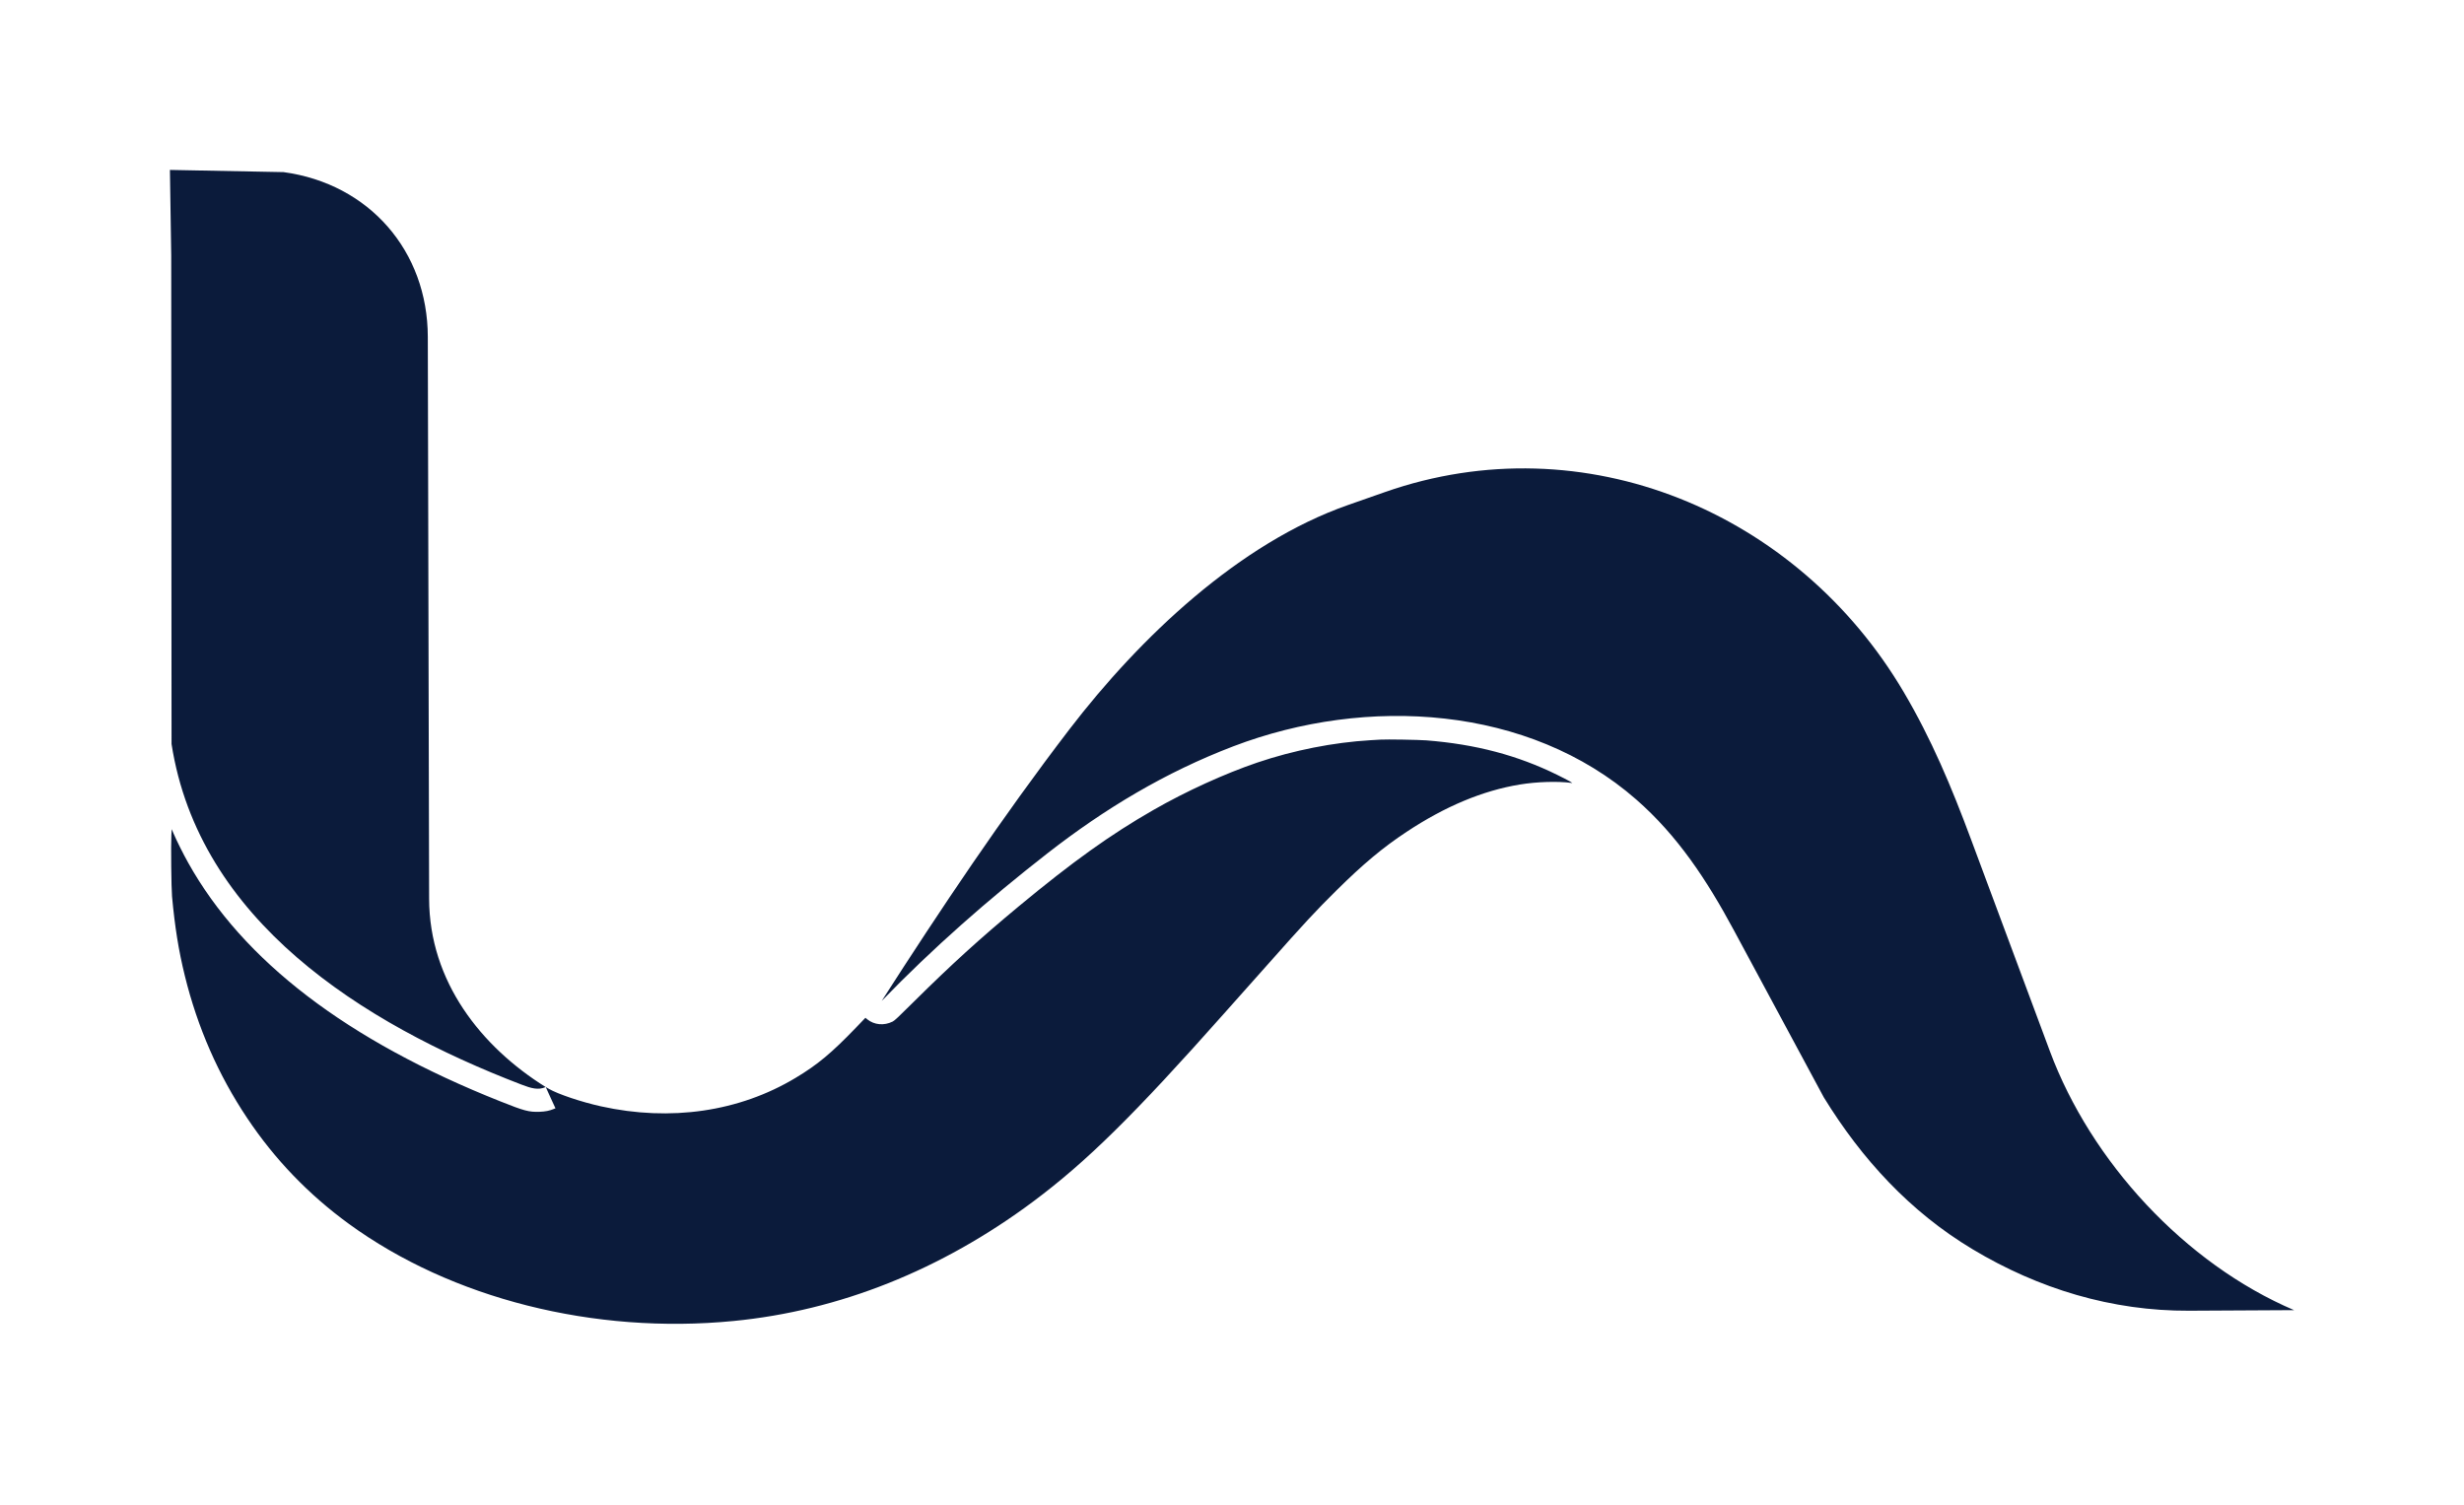
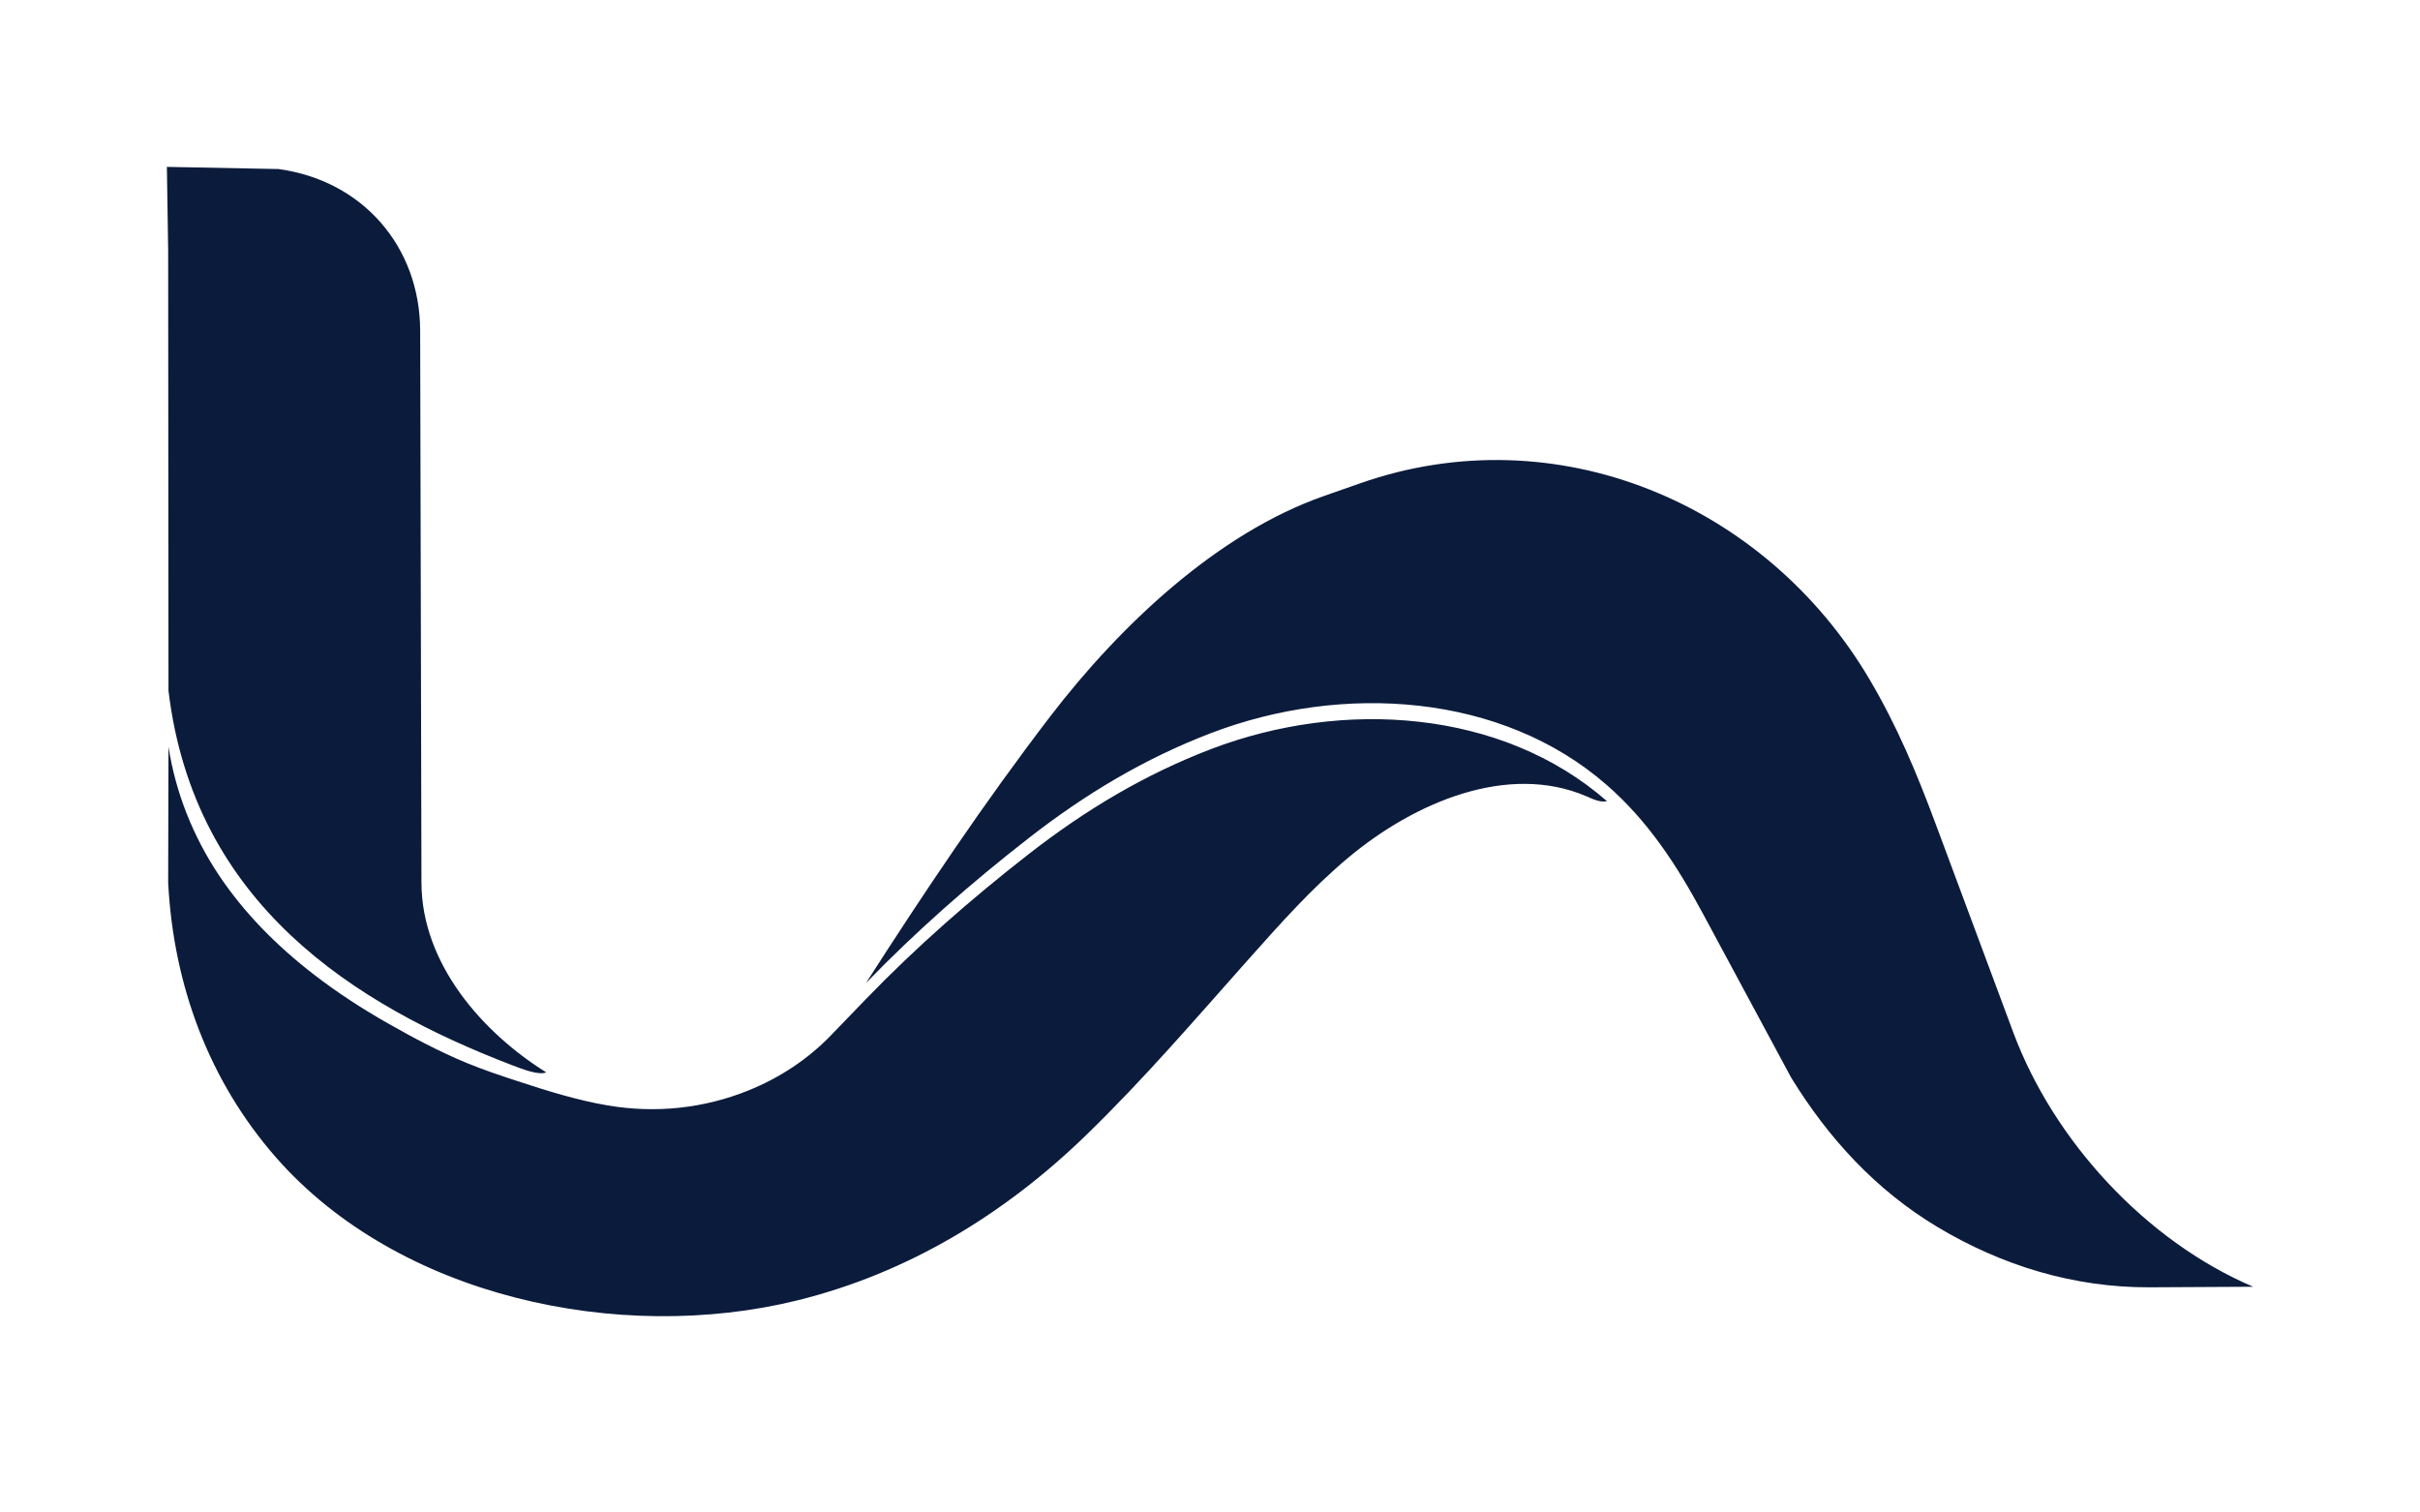
- <svg xmlns="http://www.w3.org/2000/svg" viewBox="-20.86 -20.86 302.49 184.71" width="302.49" height="184.71">
+ <svg xmlns="http://www.w3.org/2000/svg" viewBox="-20.86 -20.86 302.49 188.89" width="302.49" height="188.89">
  <g id="Simbolo">
-     <path id="gesto" fill="#0B1B3B" fill-rule="nonzero" d="M46.13 112.59C45.22 113 44.36 112.75 43.16 112.29C23.49 104.75 3.57 92.08 0.2 70.48L0.16 10.51L0 0L13.95 0.27C24.48 1.7 31.64 9.98 31.66 20.5L31.82 89.46C31.84 99.66 38.24 107.67 46.13 112.59M180.01 77.29C166.85 65.77 146.97 64.5 130.55 70.76C122.2 73.95 114.8 78.39 107.75 83.88C100.42 89.59 93.67 95.52 87.38 102.02C94.66 90.68 102.12 79.52 110.43 68.67C119.09 57.38 131.27 45.81 144.65 41.13L149.19 39.54C173.6 31 199.79 41.96 212.83 64.07C216.25 69.86 218.7 75.71 221.09 82.13L230.8 108.21C235.84 121.72 247.31 134.23 260.77 139.98L247.88 140.05C238.42 140.1 229.39 137.36 221.28 132.49C213.62 127.89 207.71 121.45 203.04 113.86L191.98 93.31C188.68 87.18 185.09 81.73 180.01 77.29M148.61 69.94C148.44 69.95 147.9 69.98 147.4 70.01C142.83 70.28 137.93 71.25 133.48 72.76C129.48 74.12 124.74 76.28 120.73 78.58C115.46 81.6 110.81 84.93 104.2 90.41C99.44 94.36 95.91 97.57 91.36 102.08C89.4 104.03 88.98 104.42 88.73 104.55C87.67 105.08 86.47 104.97 85.6 104.27L85.38 104.09 84.23 105.29C81.21 108.43 79.49 109.86 76.8 111.47C69.89 115.62 61.46 116.85 52.92 114.96C50.49 114.42 47.63 113.46 46.5 112.8L46.14 112.59 46.21 112.75C46.24 112.84 46.51 113.42 46.8 114.05L47.33 115.2 47.16 115.27C46.58 115.51 46.1 115.6 45.35 115.63C44.07 115.67 43.5 115.52 40.59 114.36C21.77 106.89 8.97 97.11 2.24 85.05C1.66 84.02 0.81 82.32 0.44 81.45L0.22 80.93 0.18 81.63C0.11 82.82 0.17 88.16 0.26 89.19C0.6 92.9 1.07 95.86 1.83 98.93C3.39 105.28 5.95 111.12 9.49 116.41C12.86 121.46 17.03 125.79 21.96 129.38C34.55 138.56 52.09 142.99 69.2 141.31C82.17 140.05 94.68 135.06 105.96 126.66C112.53 121.76 118.34 116.04 129.45 103.52C131 101.79 133.4 99.08 134.8 97.51C139.23 92.51 140.71 90.92 143.2 88.46C146.46 85.23 148.9 83.19 151.82 81.26C156.55 78.13 161.16 76.2 165.73 75.45C167.8 75.11 170.34 75.03 172.03 75.25C172.22 75.28 172.21 75.27 171.83 75.05C171.6 74.92 170.93 74.57 170.32 74.27C165.45 71.87 160.32 70.51 154.25 70.03C153.34 69.96 149.36 69.89 148.61 69.94" />
+     <path id="gesto" fill="#0B1B3B" fill-rule="nonzero" d="M47.41 113.18C46.5 113.59 44.36 112.75 43.16 112.29C23.49 104.75 3.41 92.18 0.2 65.48L0.16 10.5L0 0L13.95 0.27C24.48 1.7 31.64 9.98 31.66 20.5L31.82 89.46C31.84 99.66 39.52 108.26 47.41 113.18M180.01 77.29C166.85 65.77 146.97 64.5 130.55 70.76C122.2 73.95 114.8 78.39 107.75 83.88C100.42 89.59 93.67 95.52 87.38 102.02C94.66 90.68 102.12 79.52 110.43 68.67C119.09 57.38 131.27 45.81 144.65 41.13L149.19 39.54C173.6 31 199.79 41.96 212.83 64.07C216.25 69.86 218.7 75.71 221.09 82.13L230.8 108.21C235.84 121.72 247.31 134.23 260.77 139.98L247.88 140.05C238.42 140.1 229.39 137.36 221.28 132.49C213.62 127.89 207.71 121.45 203.04 113.86L191.98 93.31C188.68 87.18 185.09 81.73 180.01 77.29M180.01 79.29C179.1 79.45 178.33 79.06 177.43 78.67C167.59 74.46 155.95 79.44 147.71 86.31C143.07 90.19 139.22 94.54 135.18 99.07C128.46 106.62 122.2 113.94 114.91 121.02C104.75 130.88 92.66 138.27 78.78 141.69C56.5 147.17 28.91 141.24 13.64 123.82C5.24 114.23 0.82 102.25 0.16 89.47L0.2 72.48C1.09 78.22 3.28 83.7 6.5 88.53C9.68 93.3 13.79 97.41 18.32 100.91C21.28 103.2 24.42 105.24 27.67 107.08C30.83 108.88 34.1 110.61 37.46 112C39.55 112.86 41.69 113.58 43.84 114.28C47.54 115.5 51.27 116.66 55.12 117.32C61.08 118.32 67.08 117.71 72.7 115.44C76.58 113.87 80.09 111.57 83 108.56L87.38 104.02C93.67 97.52 100.42 91.59 107.75 85.88C114.8 80.39 122.2 75.95 130.55 72.76C146.97 66.5 166.85 67.77 180.01 79.29" />
  </g>
</svg>
